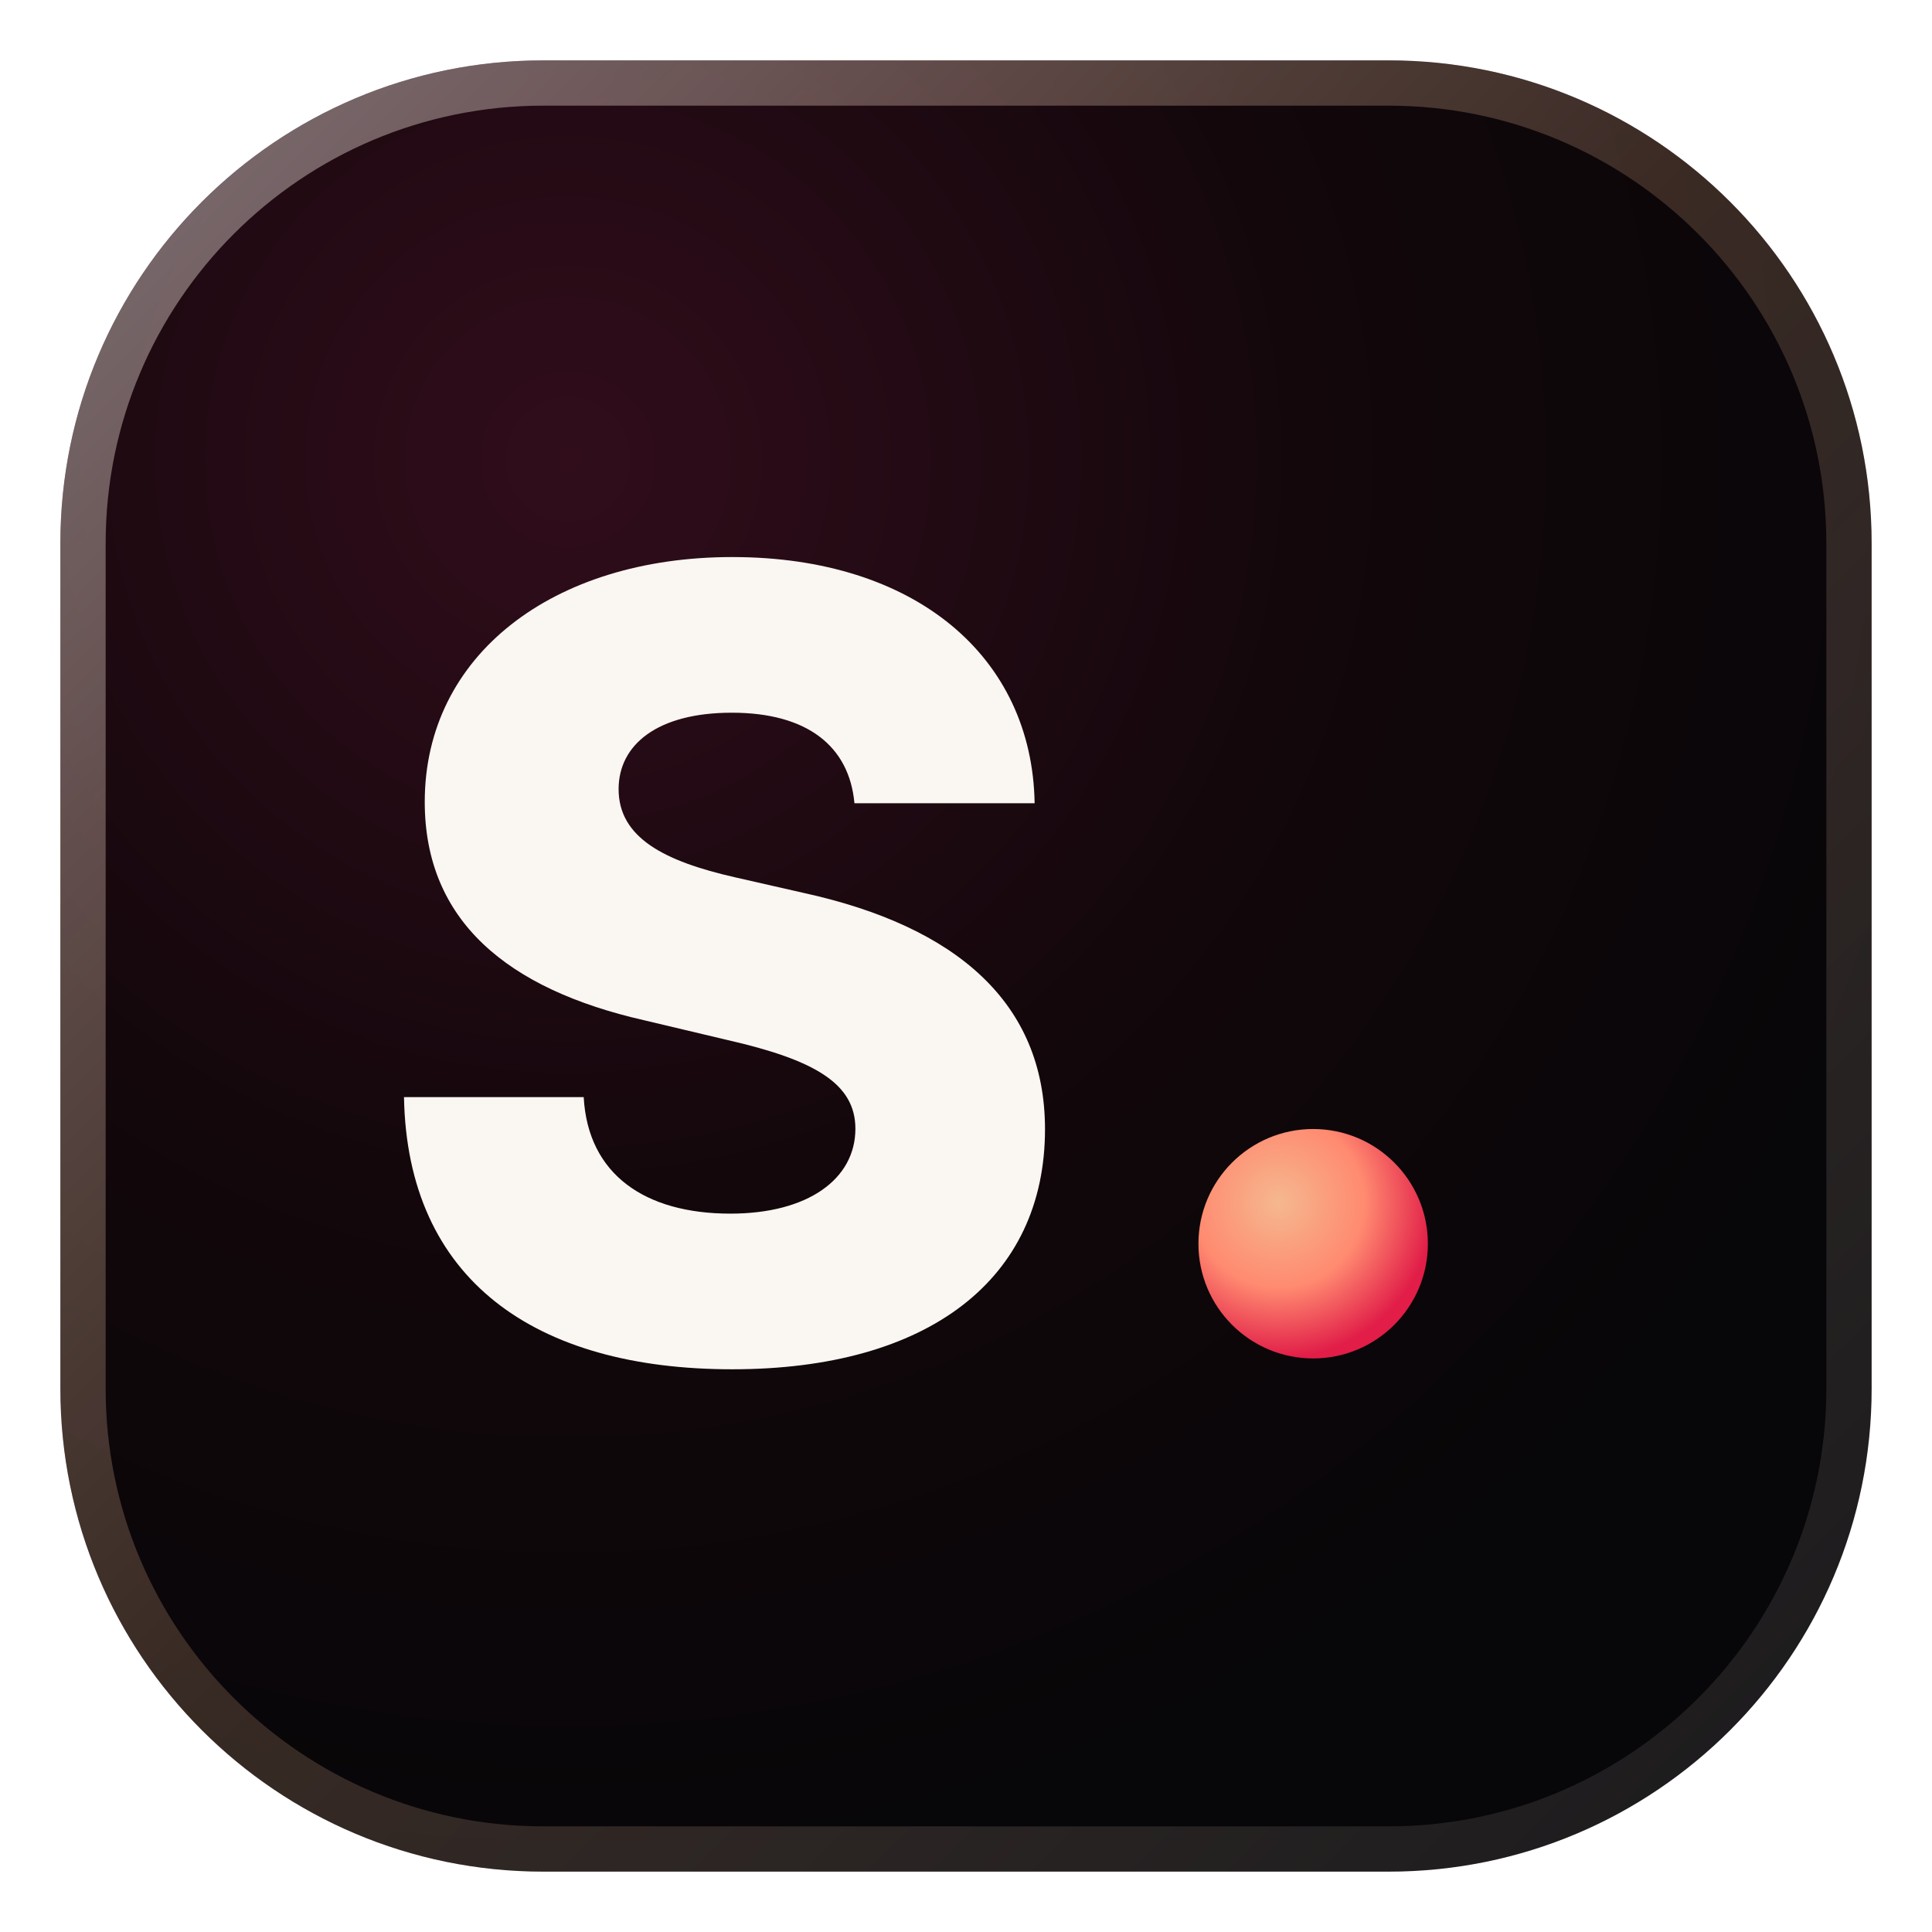
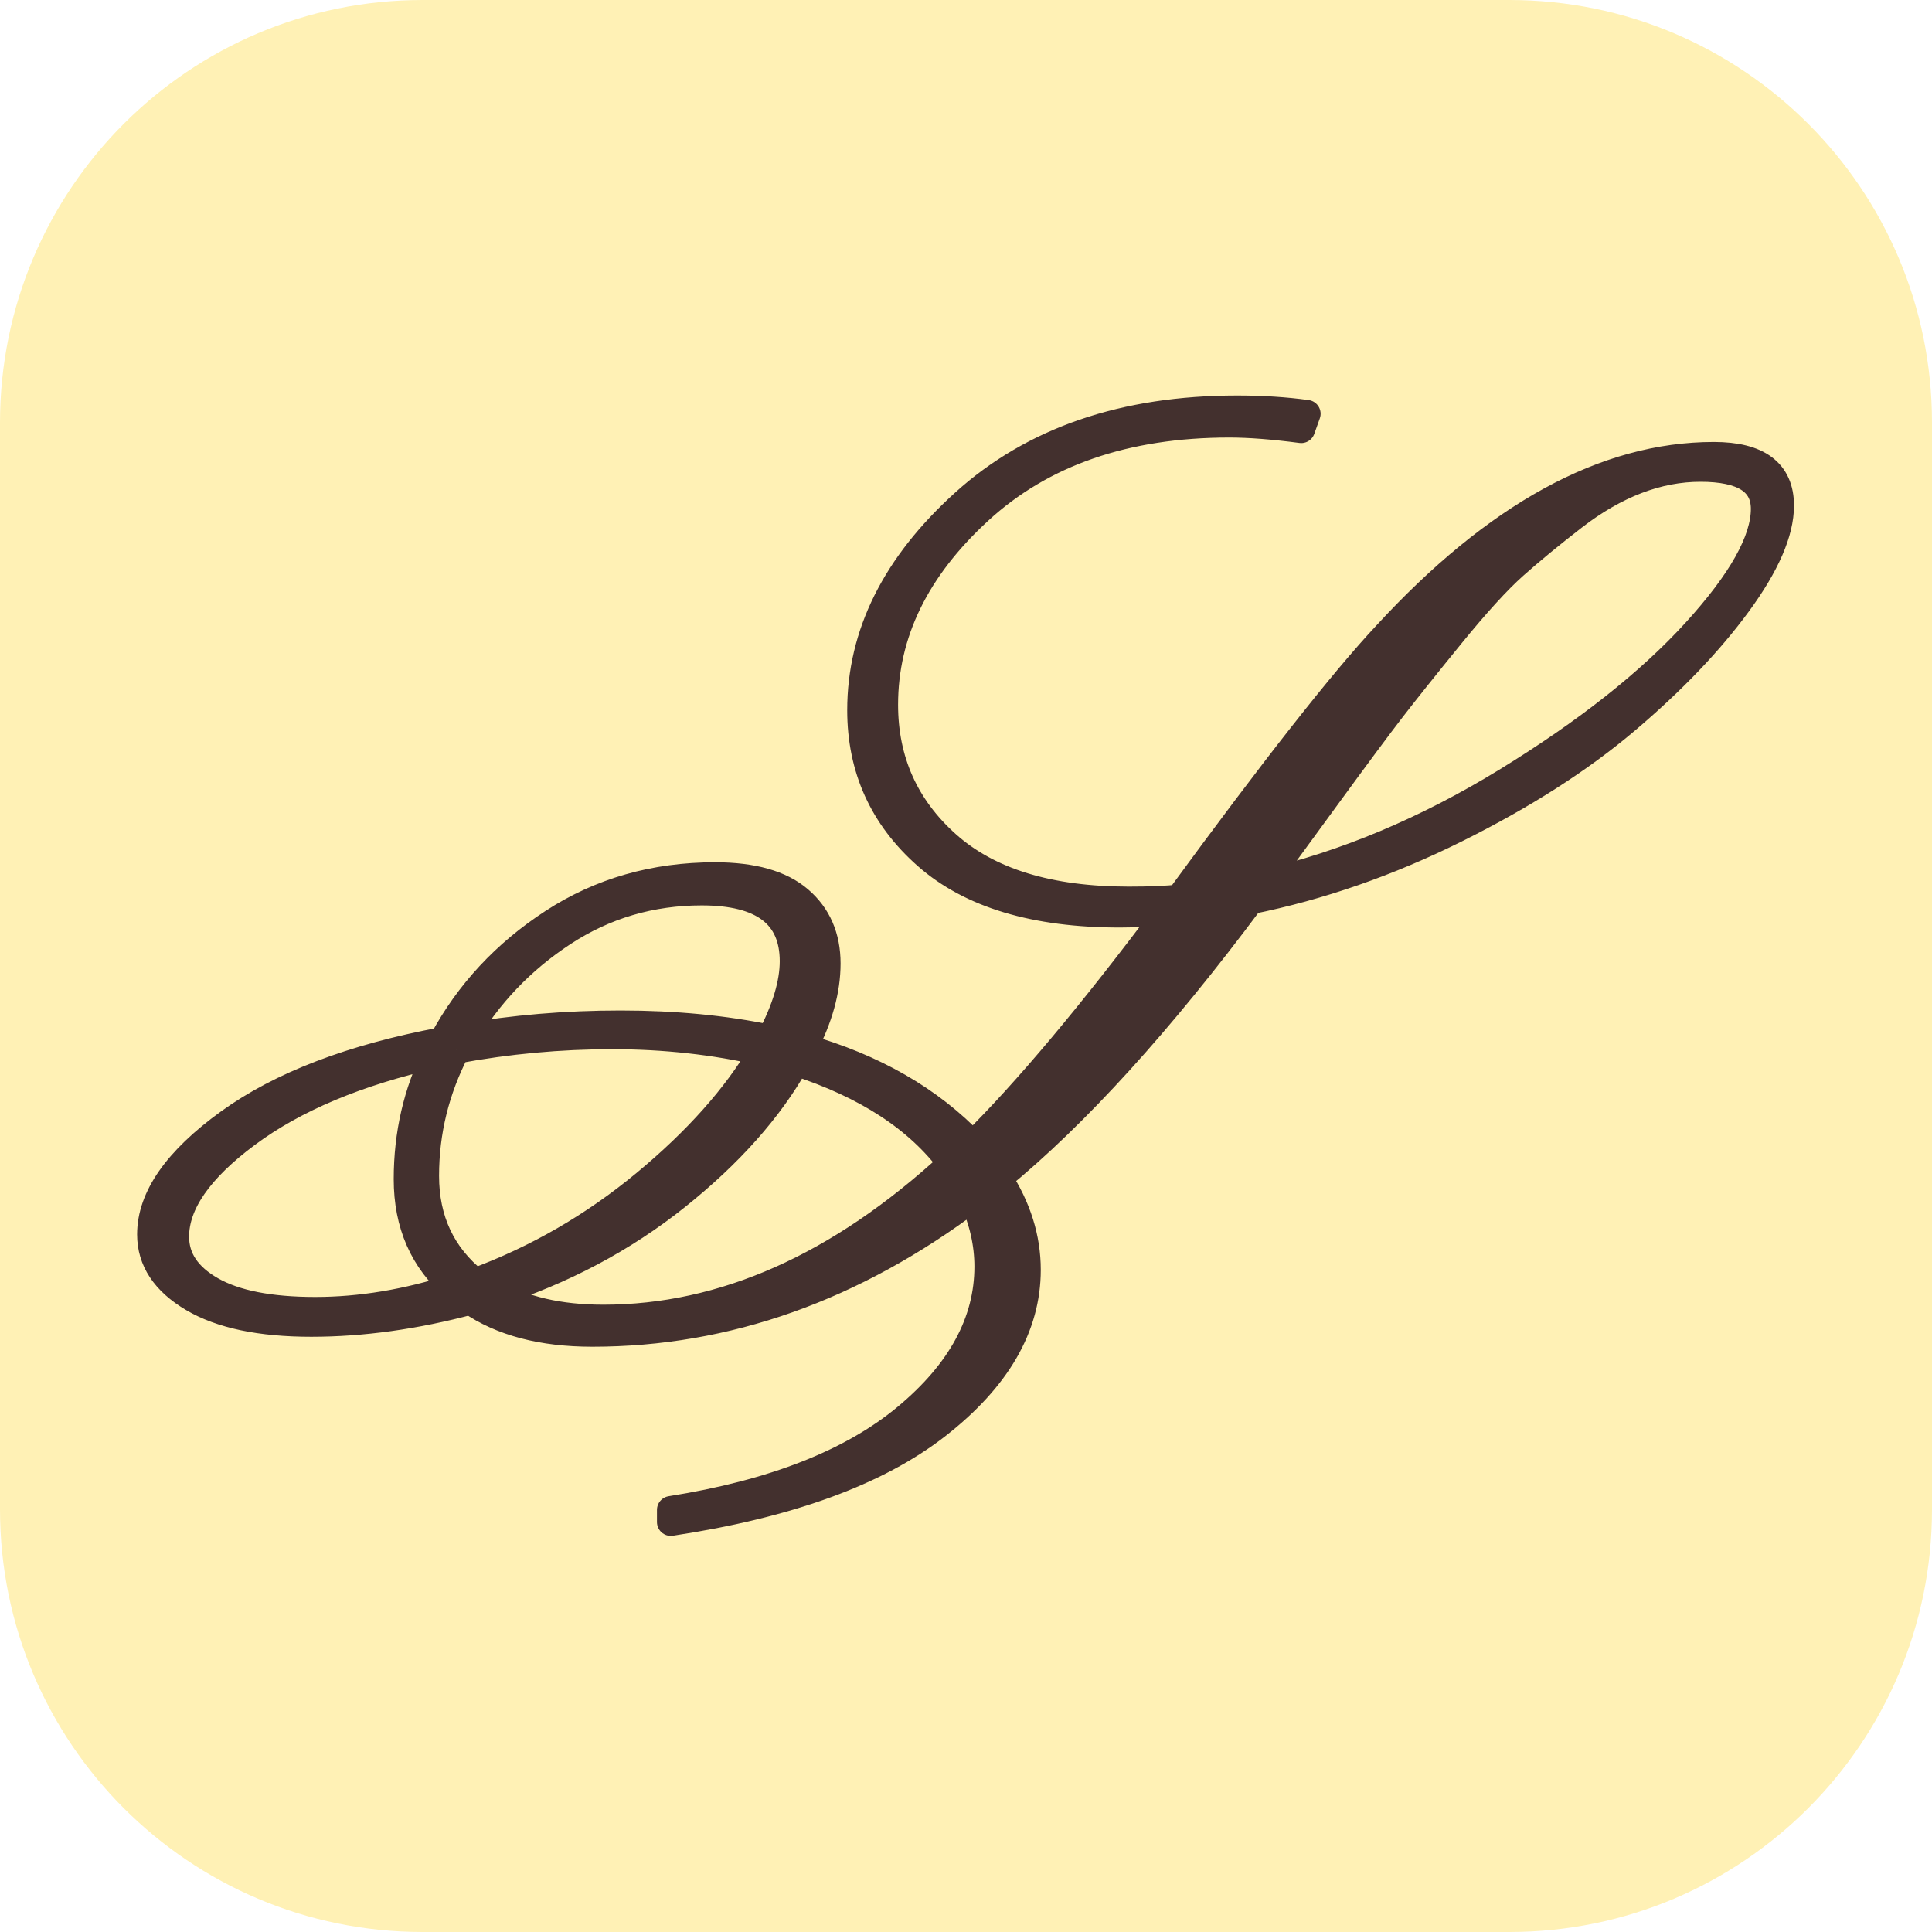
- <svg xmlns="http://www.w3.org/2000/svg" viewBox="0 0 64 64" fill="none">
-   <defs>
-     <radialGradient id="bgGlow" cx="28%" cy="22%" r="78%">
-       <stop offset="0%" stop-color="#310D1B" />
-       <stop offset="55%" stop-color="#12070B" />
-       <stop offset="100%" stop-color="#070608" />
-     </radialGradient>
-     <linearGradient id="rimLight" x1="0%" y1="0%" x2="100%" y2="100%">
-       <stop offset="0%" stop-color="#FFFFFF" stop-opacity="0.42" />
-       <stop offset="48%" stop-color="#F5B88F" stop-opacity="0.2" />
-       <stop offset="100%" stop-color="#FFFFFF" stop-opacity="0.08" />
-     </linearGradient>
-     <radialGradient id="dotGlow" cx="35%" cy="32%" r="68%">
-       <stop offset="0%" stop-color="#F5B88F" />
-       <stop offset="55%" stop-color="#FF8A70" />
-       <stop offset="100%" stop-color="#E11D48" />
-     </radialGradient>
-   </defs>
-   <rect x="2" y="2" width="60" height="60" rx="16" fill="url(#bgGlow)" />
-   <rect x="2.75" y="2.75" width="58.5" height="58.5" rx="15.25" stroke="url(#rimLight)" stroke-width="1.5" />
-   <text x="24" y="45" text-anchor="middle" fill="#FAF6F2" font-family="system-ui, -apple-system, 'Inter Tight', 'Inter', 'Helvetica Neue', Arial, sans-serif" font-weight="800" font-size="36" letter-spacing="-0.04em">S</text>
-   <circle cx="43.5" cy="41.2" r="3.8" fill="url(#dotGlow)" />
+ <svg xmlns="http://www.w3.org/2000/svg" viewBox="0 0 64 64" width="64" height="64">
+   <rect width="64" height="64" rx="14" fill="#FFF1B5" />
+   <path transform="translate(5.00 13.56) scale(0.0916) translate(0.0 315.6)" d="M199.2-141.2Q171.6-141.2 149-126.4Q126.4-111.6 112.8-88.4Q140.4-93.2 169.8-93.2Q199.2-93.2 224-88Q232.4-104 232.4-116Q232.4-141.2 199.2-141.2M8.8-16.4Q8.8-4.4 21.8 3Q34.8 10.4 59.4 10.4Q84 10.4 110 2Q92.8-12.8 92.8-37.2Q92.8-61.6 103.2-82.4Q60.4-72.8 34.6-53.6Q8.8-34.4 8.8-16.4M163.6 13.2Q228.8 13.2 289.6-42.8Q271.6-67.2 233.2-79.6Q218.8-54 190-31Q161.2-8 124 4Q139.6 13.2 163.6 13.2M110.4-84Q99.2-62.4 99.2-38.4Q99.2-14.4 117.2 0Q150.8-12.4 178.8-35.6Q206.8-58.8 221.2-83.2Q195.2-89.2 166.8-89.2Q138.4-89.2 110.4-84M514.4-276.8Q502-267.2 493-259.2Q484-251.2 470-234Q456-216.8 448.6-207.2Q441.2-197.6 425-175.4Q408.8-153.2 402-144Q446.8-154.4 490.2-181Q533.6-207.6 558.6-235Q583.6-262.4 583.6-279.6Q583.6-294.4 560.4-294.4Q537.2-294.4 514.4-276.8M353.6-138Q365.6-138 372-138.8Q423.2-208.8 446.8-234Q506.4-298.8 565.2-298.8Q589.2-298.8 589.2-280.8Q589.2-266.4 573.8-245.4Q558.4-224.4 533.4-203.2Q508.4-182 471.8-163.8Q435.2-145.6 397.6-138Q348.4-72 306.4-37.6Q316.8-21.6 316.8-4.4Q316.8 26.4 284.2 51.8Q251.6 77.2 188 86.8L188 82.4Q243.6 73.6 273.2 49Q302.8 24.4 302.8-5.6Q302.8-18 297.2-30.4Q232.4 18.4 159.6 18.4Q132.4 18.4 115.6 6.8Q85.6 14.8 58 14.8Q30.4 14.8 15.2 5.8Q0-3.2 0-17.2Q0-37.2 28.2-57.6Q56.4-78 105.6-87.2Q119.6-113.2 145.4-130Q171.2-146.8 204-146.8Q224.4-146.8 234.4-138.2Q244.4-129.6 244.4-115.2Q244.4-100.8 236-84.8Q274-74 297.2-49.6Q326.4-78.4 368-134Q356.8-133.2 350.4-133.2Q304.4-133.2 280.6-154.2Q256.8-175.2 256.8-206.8Q256.8-248 294.2-281.8Q331.6-315.6 392.8-315.6Q406.4-315.6 418-314L416-308.4Q400.8-310.4 390-310.4Q333.6-310.4 299.4-279Q265.2-247.6 265.2-208.8Q265.2-178.4 287.8-158.2Q310.4-138 353.6-138" fill="#43302E" stroke="#43302E" stroke-width="10" stroke-linejoin="round" />
</svg>
